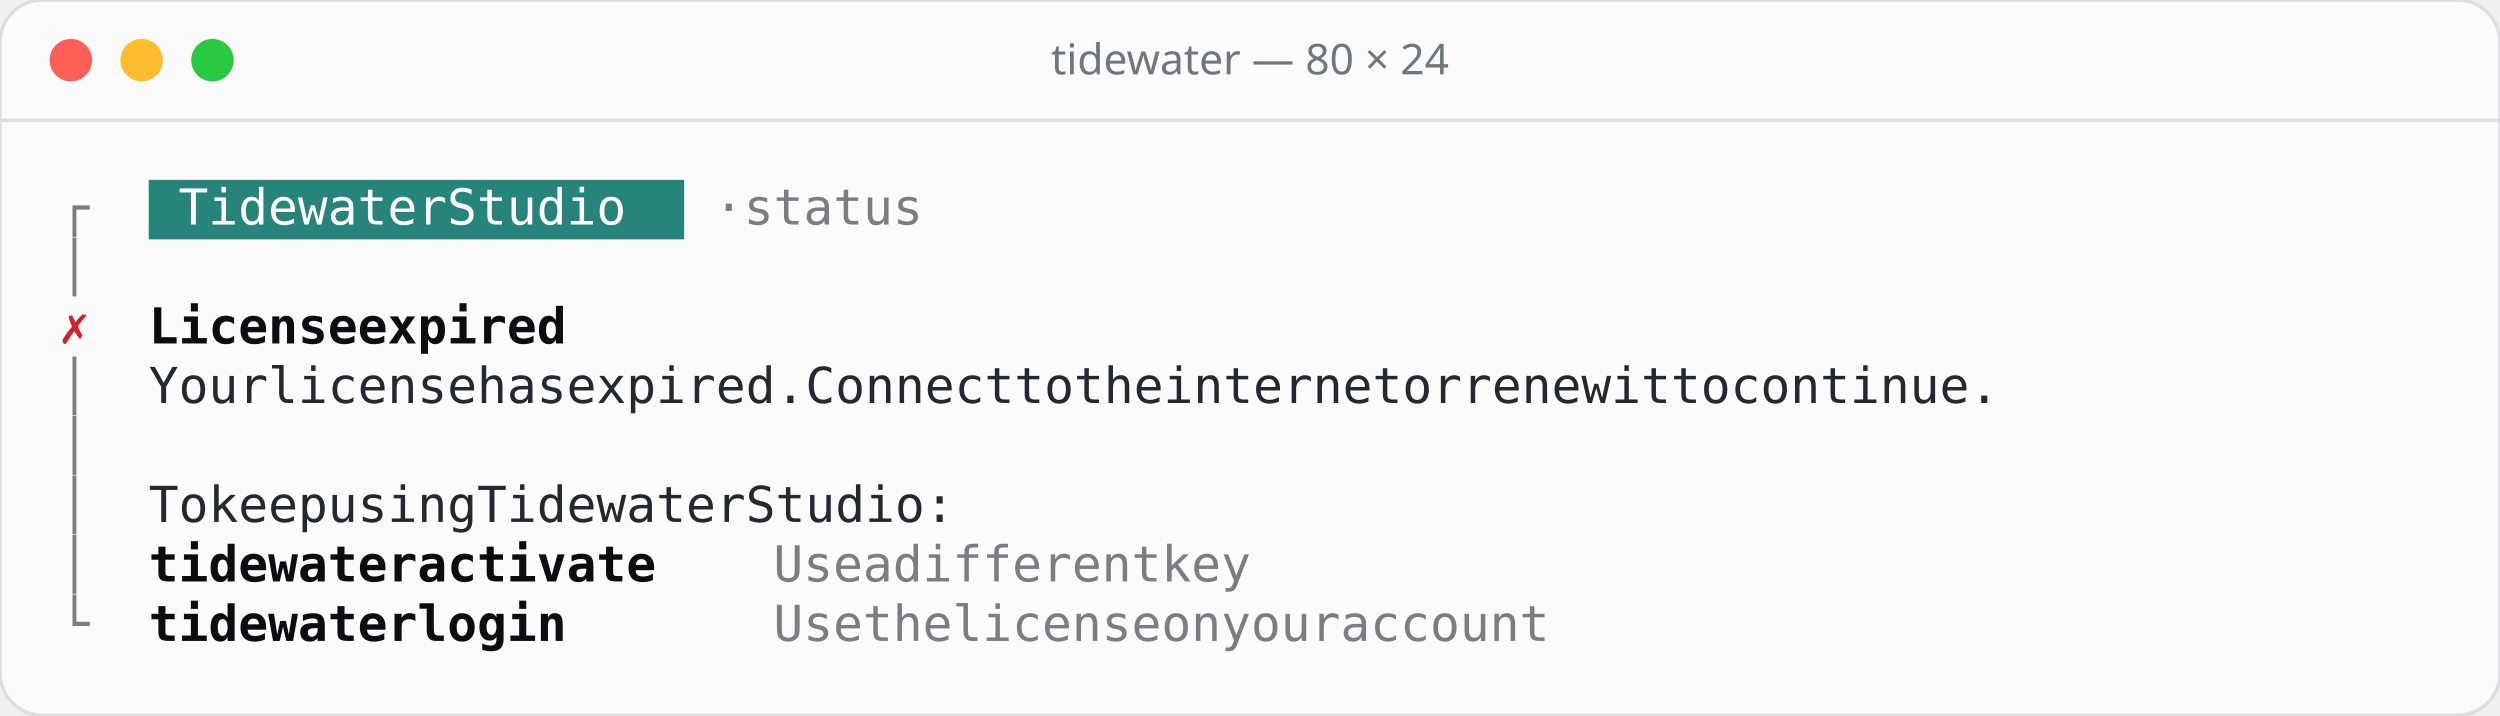
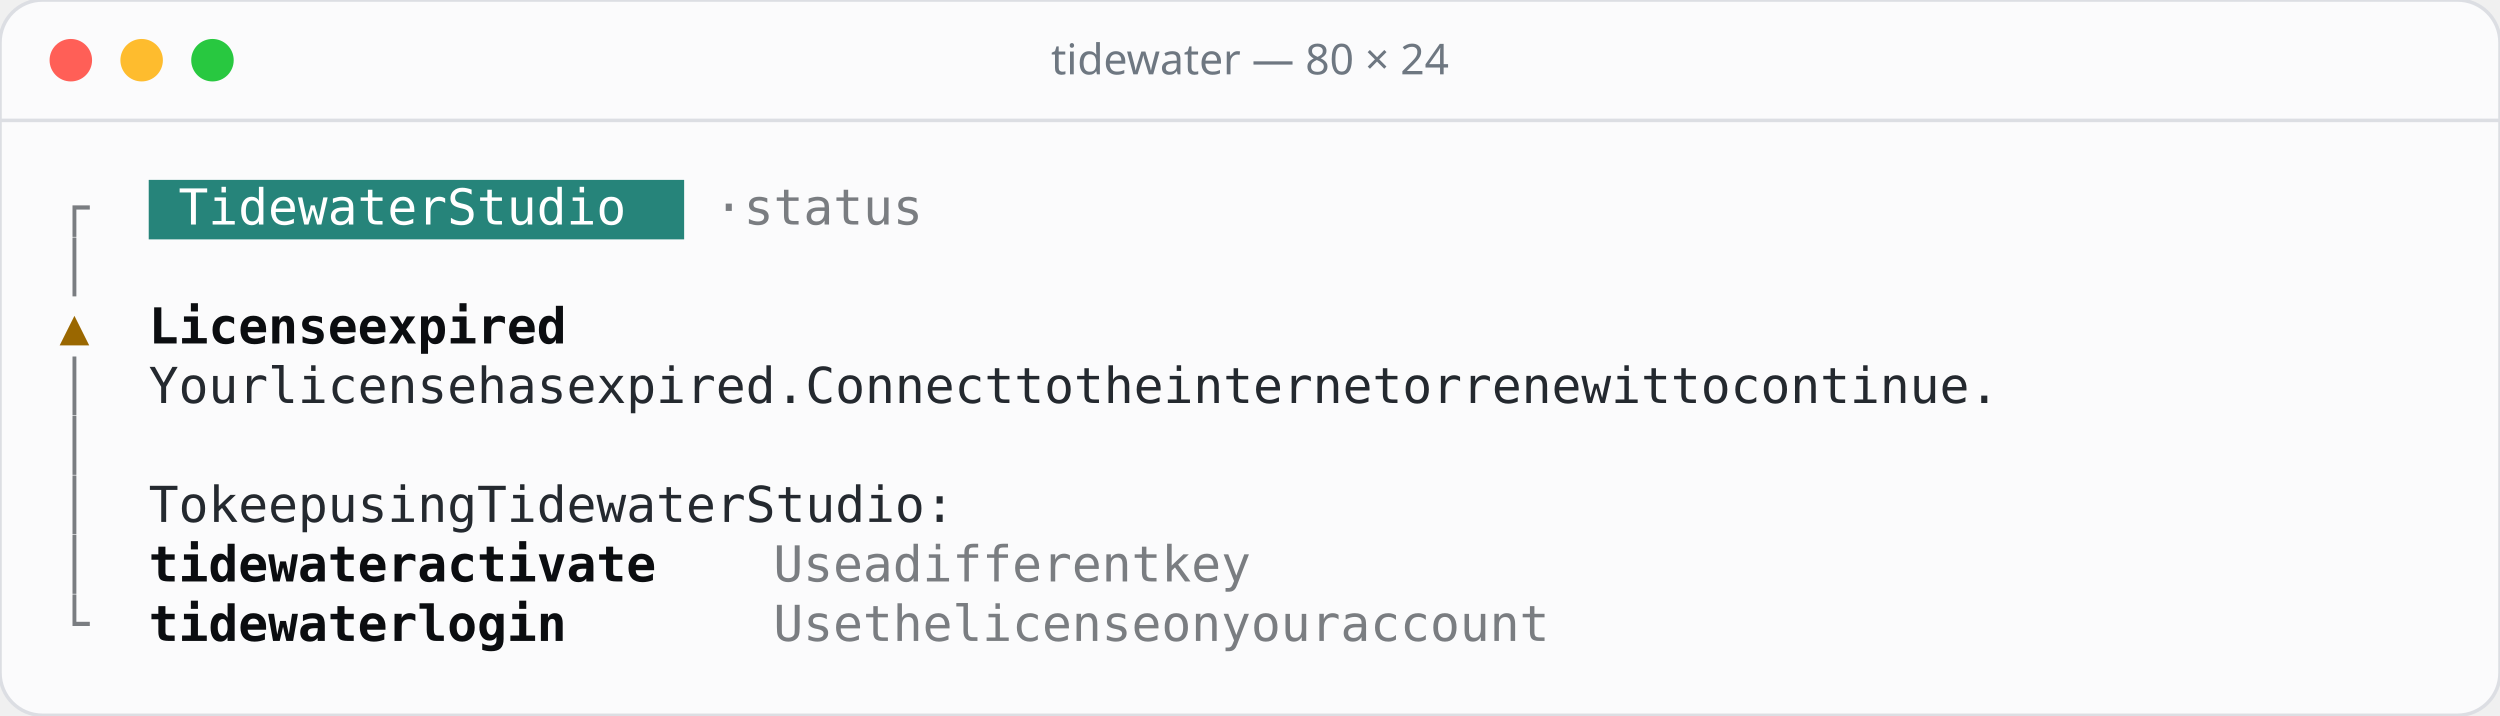
<svg xmlns="http://www.w3.org/2000/svg" width="706" height="202" viewBox="0 0 706 202">
  <rect width="706" height="202" rx="12" fill="#fbfbfc" stroke="#dcdee3" />
  <line x1="0" y1="34" x2="706" y2="34" stroke="#dcdee3" />
  <circle cx="20" cy="17" r="6" fill="#ff5f57" />
  <circle cx="40" cy="17" r="6" fill="#febc2e" />
  <circle cx="60" cy="17" r="6" fill="#28c840" />
  <text x="353" y="21" text-anchor="middle" font-family="Rubik, system-ui, sans-serif" font-size="12" font-weight="500" fill="#6e7781">tidewater — 80 × 24</text>
  <g font-family="'JetBrains Mono', ui-monospace, monospace" font-size="14">
    <rect x="42.0" y="50.8" width="151.2" height="16.8" fill="#26847a" />
    <text x="16.8" y="63.4" fill="#7a7d81">┌</text>
    <text x="50.4 58.8 67.2 75.6 84.0 92.4 100.8 109.2 117.6 134.4 142.8 151.2 159.6 168.0 176.4" y="63.4" fill="#ffffff">TidewaterStudio</text>
    <text x="201.6 218.4 226.8 235.2 243.6 252.0 260.4" y="63.4" fill="#7a7d81">·status</text>
    <text x="16.8" y="80.2" fill="#7a7d81">│</text>
-     <text x="16.8" y="97.0" fill="#cf222e">✗</text>
+     <text x="16.8" y="97.0" fill="#9a6700">▲</text>
    <text x="42.0 50.4 58.8 67.2 75.6 84.0 92.4 109.2 117.6 126.0 134.4 142.8 151.2 159.6" y="97.0" fill="#0b0d10" font-weight="600">Licenseexpired</text>
    <text x="16.8" y="113.8" fill="#7a7d81">│</text>
    <text x="42.0 50.4 58.8 67.2 84.0 92.4 100.8 109.2 117.6 126.0 134.4 151.2 159.6 168.0 184.8 193.2 201.6 210.0 218.4 226.8 235.2 243.6 260.4 268.8 277.2 285.6 294.0 302.4 310.8 327.6 336.0 352.8 361.2 369.6 386.4 394.8 403.2 411.6 420.0 428.4 436.8 445.2 462.0 470.4 487.2 495.6 504.0 512.4 520.8 537.6 546.0 562.8 571.2 588.0 596.4 604.8 613.2 621.6 630.0 638.4 646.8 655.2" y="113.8" fill="#24292f">Yourlicensehasexpired.Connecttotheinternetorrenewittocontinue.</text>
    <text x="16.8" y="130.6" fill="#7a7d81">│</text>
    <text x="16.8" y="147.4" fill="#7a7d81">│</text>
    <text x="42.0 50.4 67.2 75.6 84.0 92.4 109.2 117.6 126.0 134.4 142.8 159.6 168.0 176.4 184.8 193.2 201.6 210.0 218.4 226.8 243.6 252.0 260.4 268.8 277.2 285.6 294.0" y="147.4" fill="#24292f">TokeepusingTidewaterStudio:</text>
    <text x="16.8" y="164.2" fill="#7a7d81">│</text>
    <text x="42.0 50.4 58.8 67.2 75.6 84.0 92.4 100.8 109.2 126.0 134.4 142.8 151.2 159.6 168.0 176.4 184.8" y="164.2" fill="#0b0d10" font-weight="600">tidewateractivate</text>
    <text x="218.4 226.8 235.2 252.0 268.8 277.2 285.6 294.0 302.4 310.8 319.2 327.6 336.0 352.8 361.2 369.6" y="164.2" fill="#7a7d81">Useadifferentkey</text>
    <text x="16.8" y="181.0" fill="#7a7d81">└</text>
    <text x="42.0 50.4 58.8 67.2 75.6 84.0 92.4 100.8 109.2 126.0 134.4 142.8 151.2 159.6" y="181.0" fill="#0b0d10" font-weight="600">tidewaterlogin</text>
    <text x="218.4 226.8 235.2 252.0 260.4 268.8 285.6 294.0 302.4 310.8 319.2 327.6 336.0 352.8 361.2 378.0 386.4 394.8 403.2 420.0 428.4 436.8 445.2 453.6 462.0 470.4" y="181.0" fill="#7a7d81">Usethelicenseonyouraccount</text>
  </g>
</svg>
